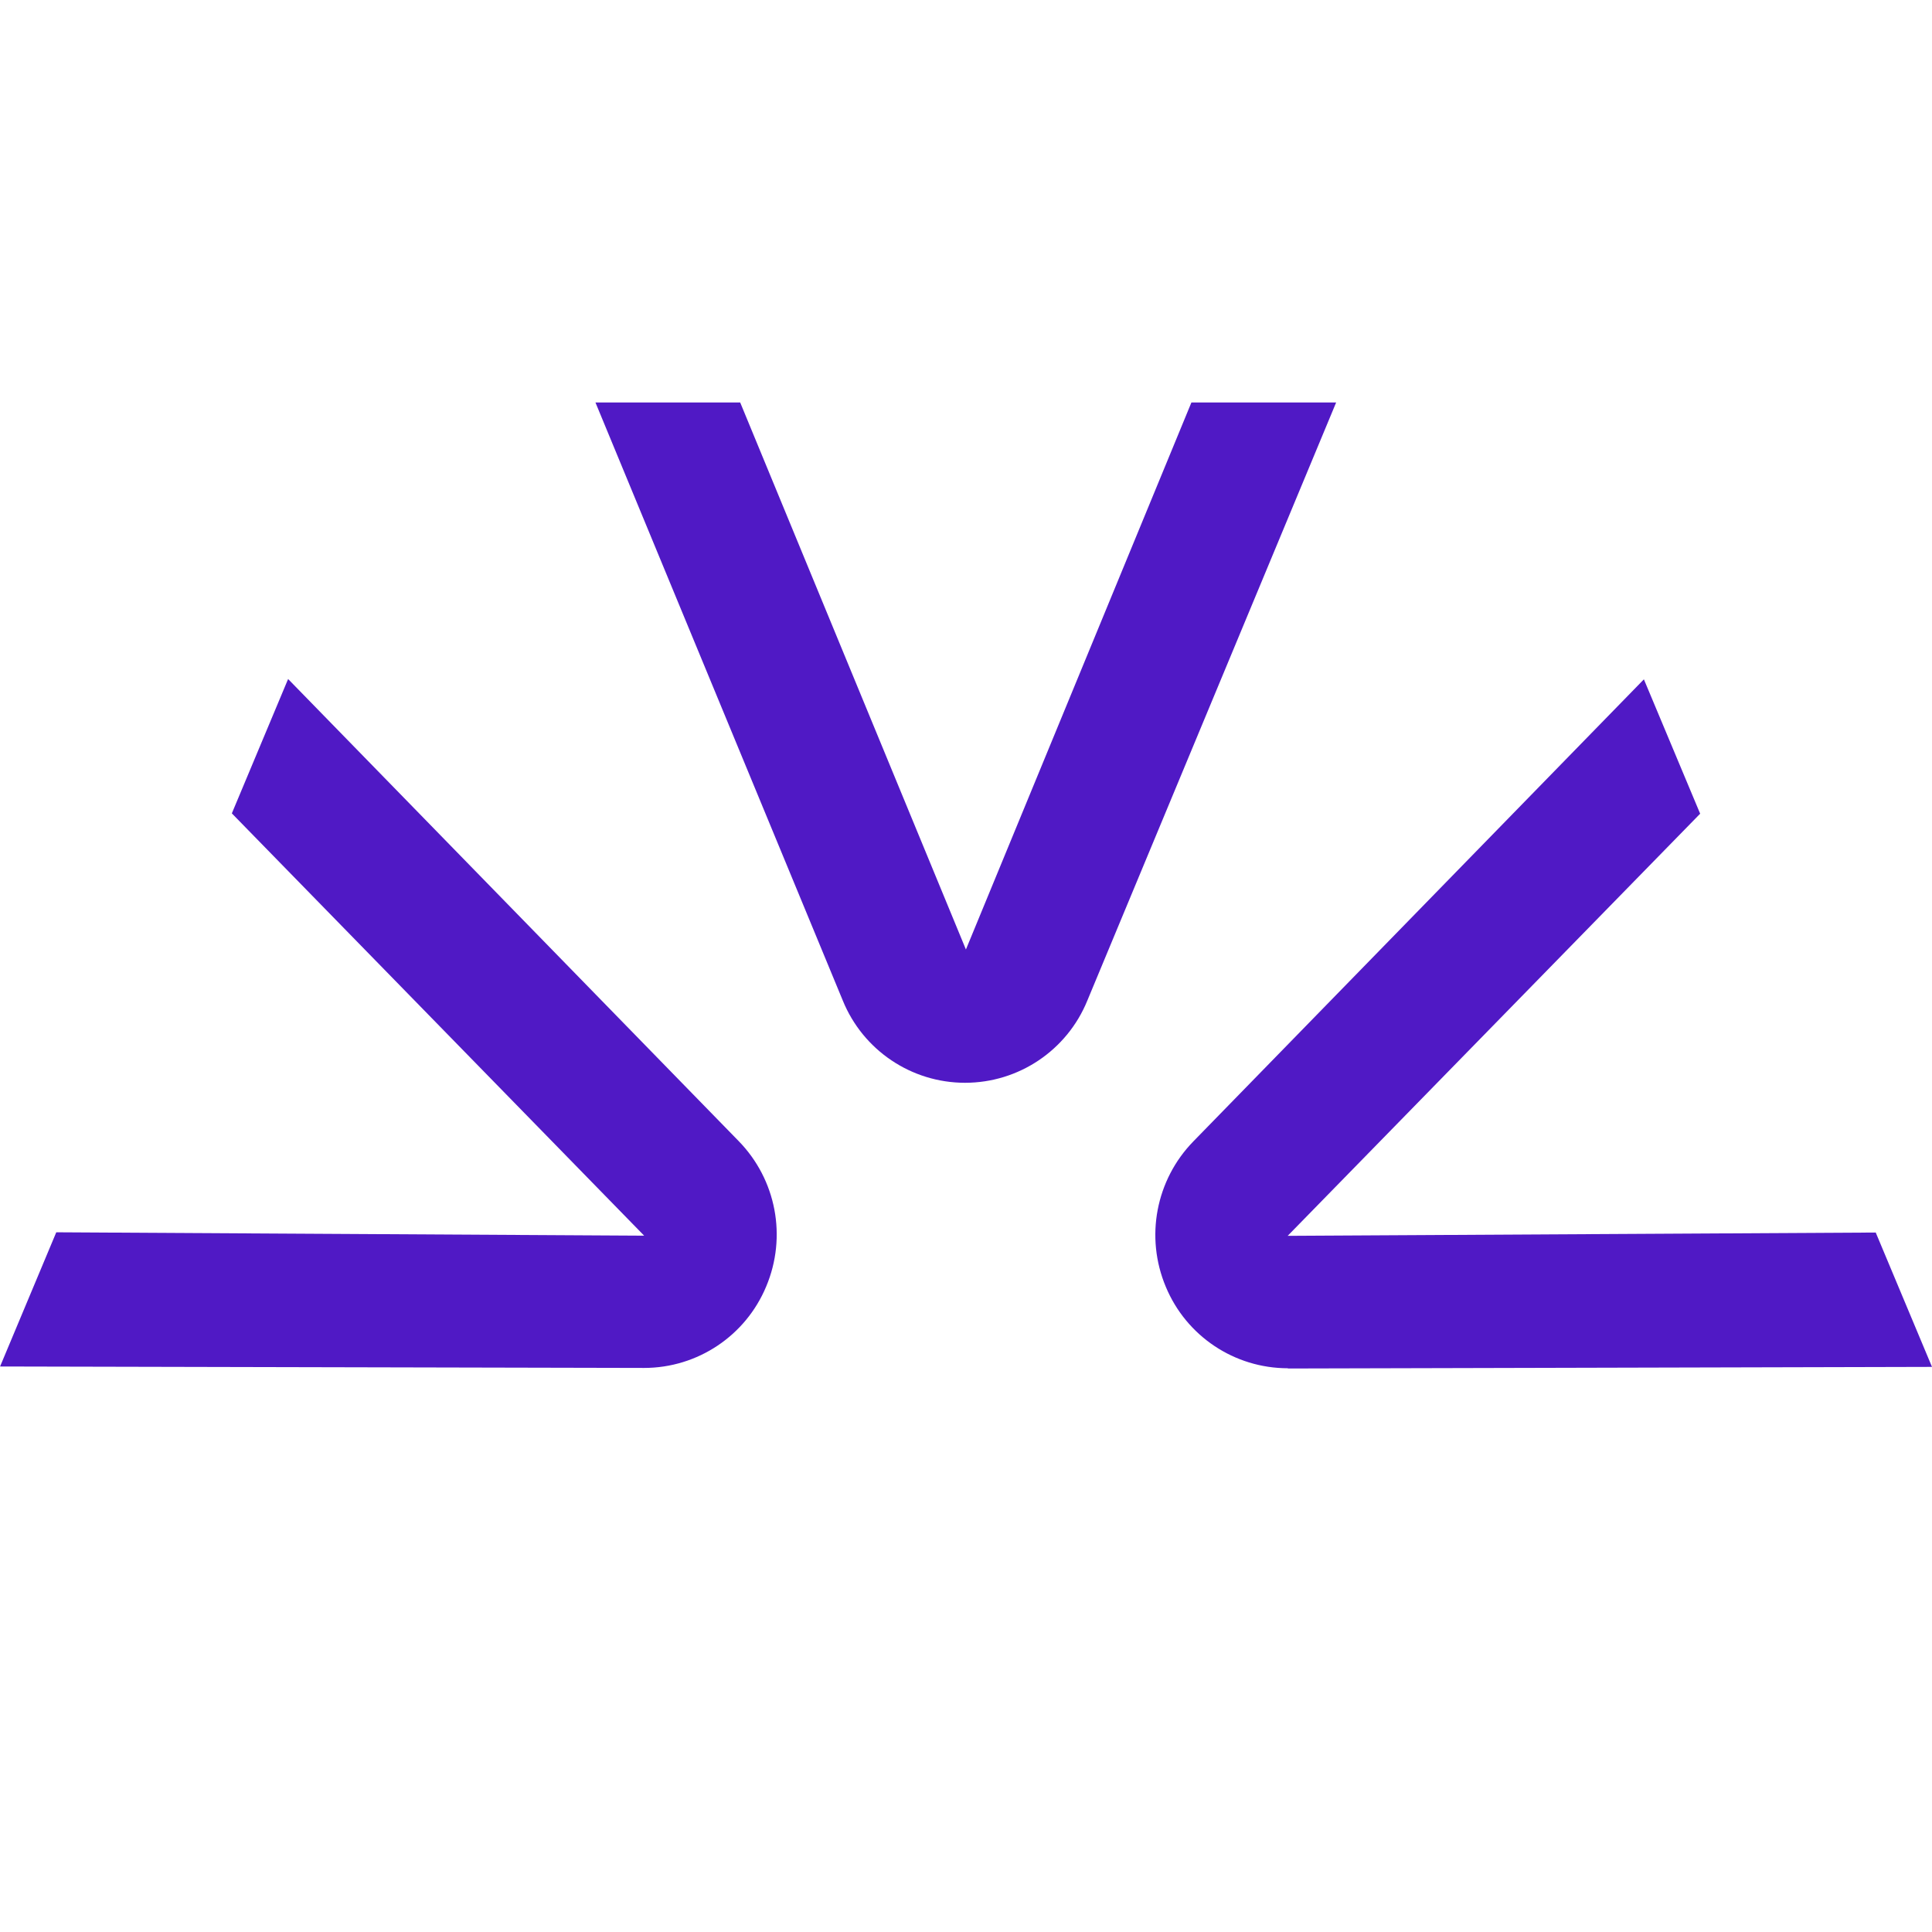
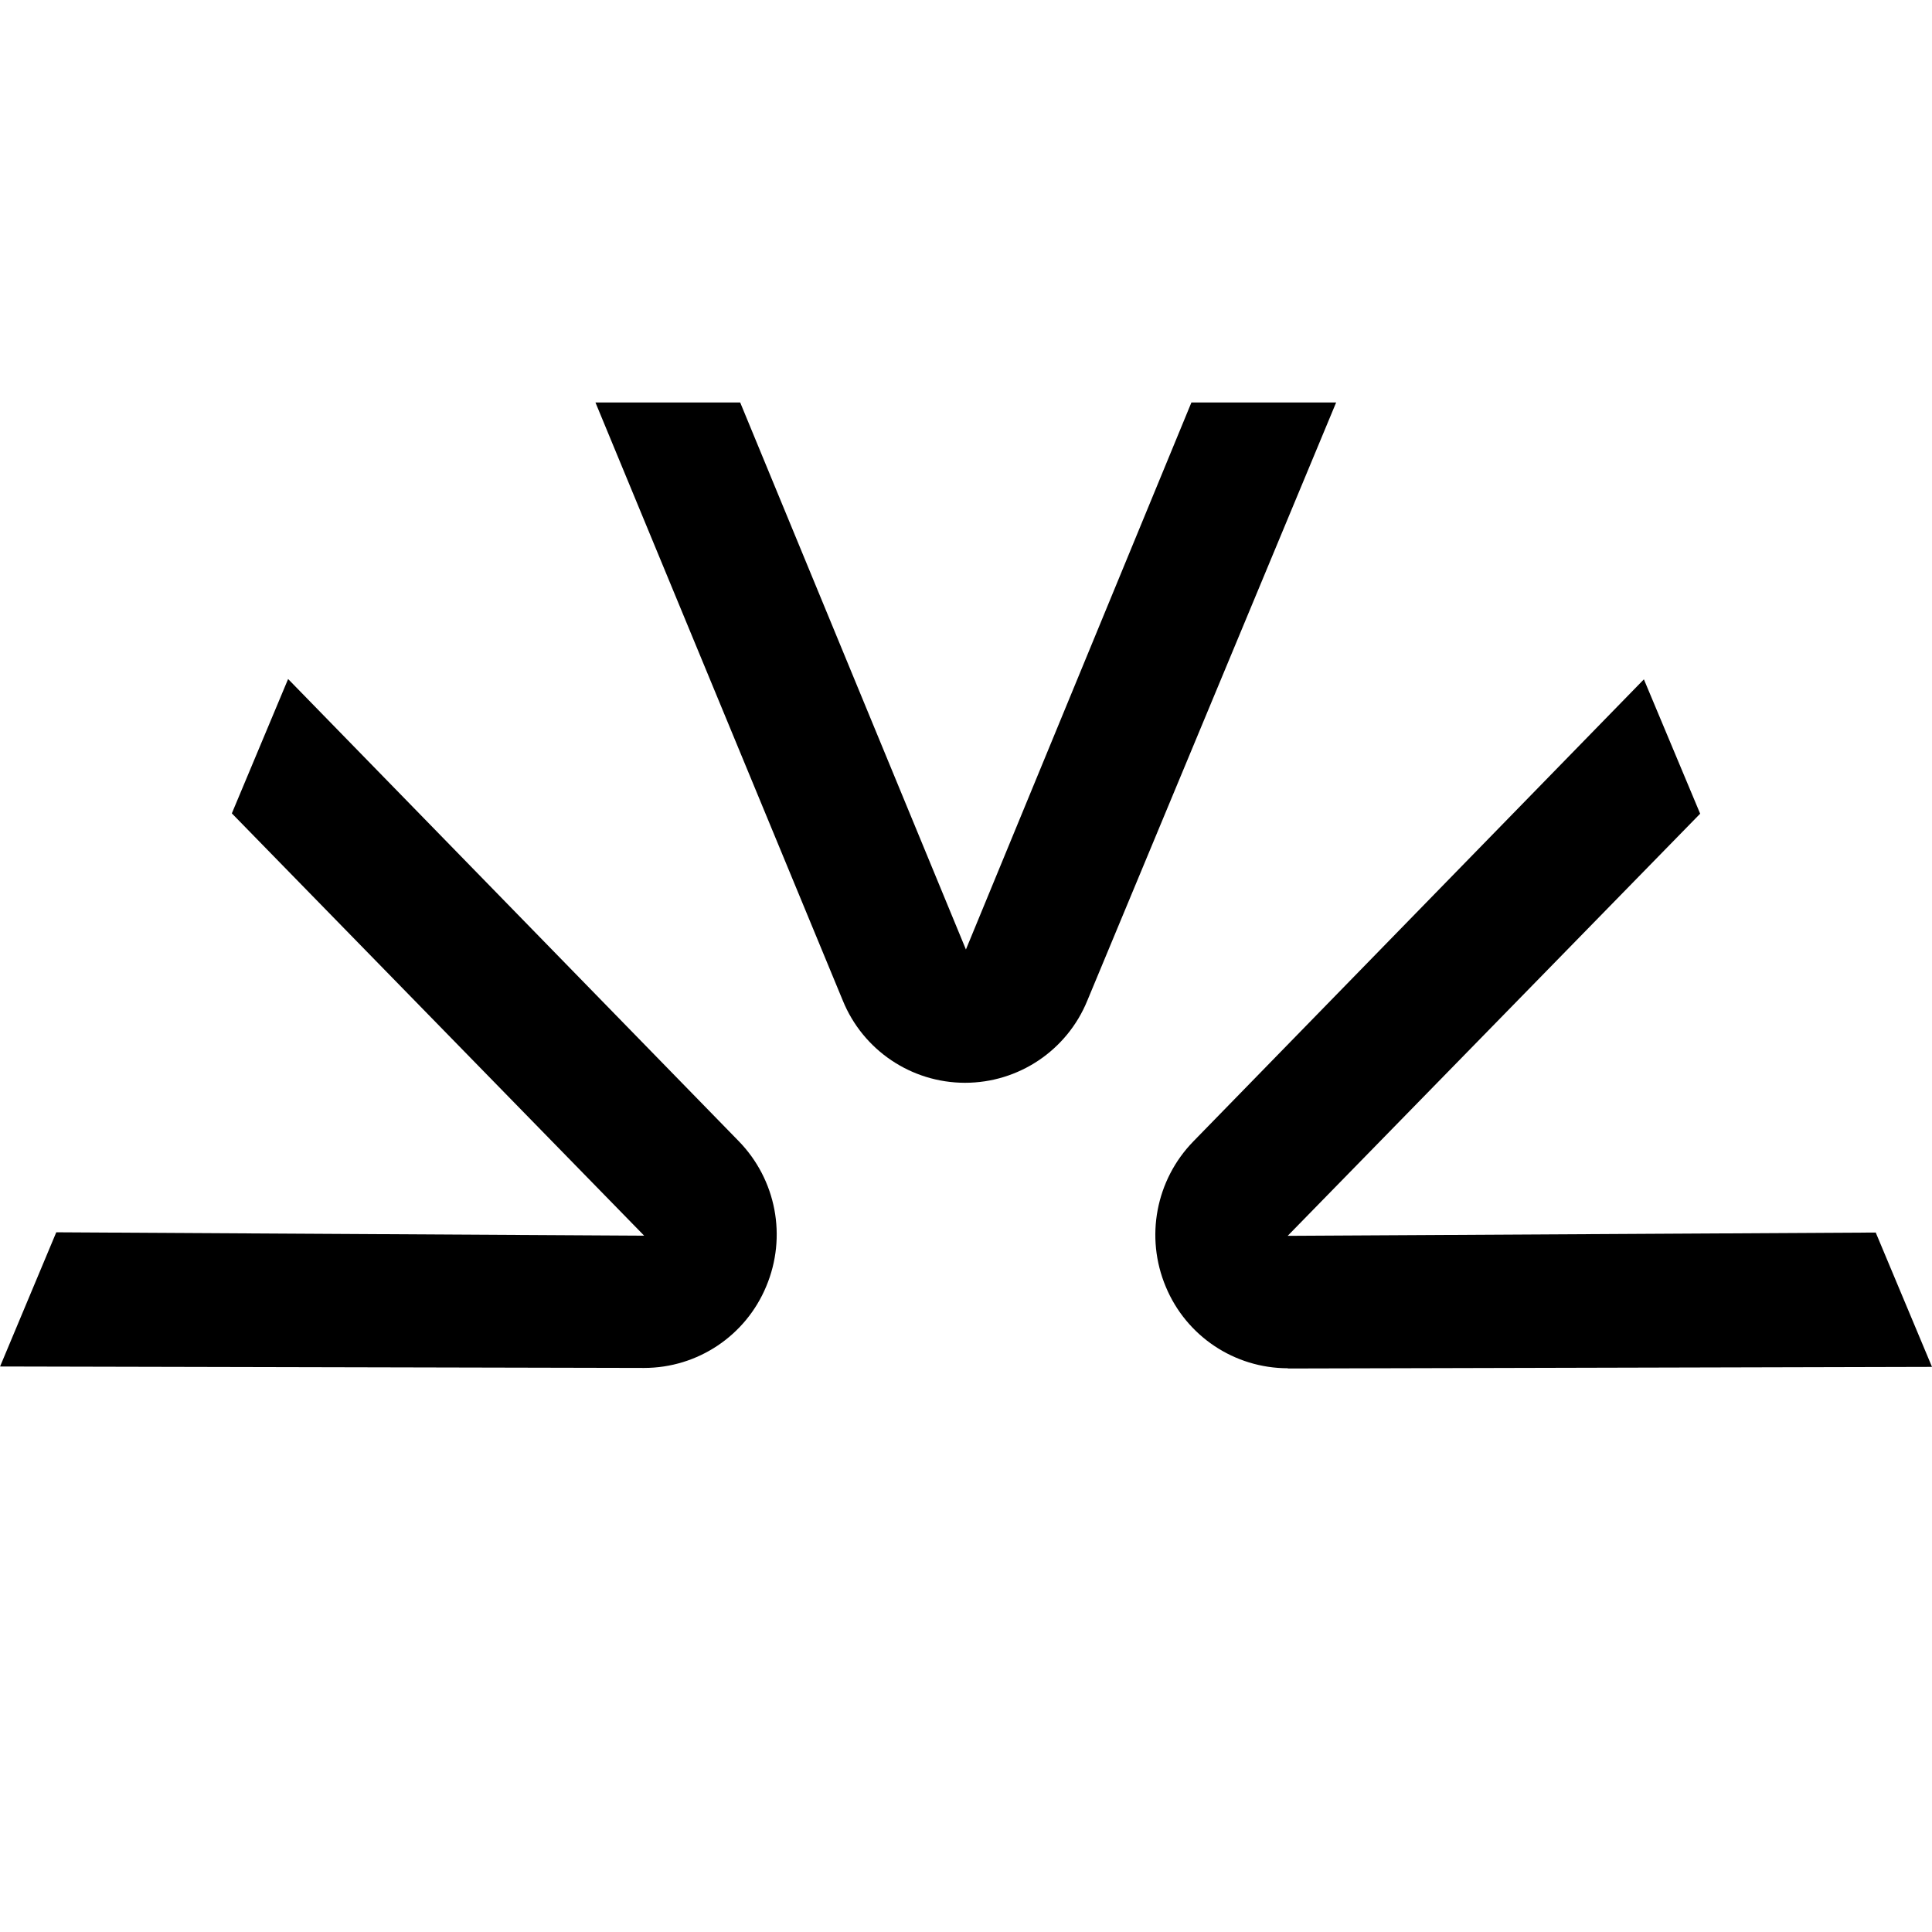
- <svg xmlns="http://www.w3.org/2000/svg" viewBox="0 0 24 24">
-   <path clip-rule="evenodd" d="M14.8 5l-2.801 6.795L9.195 5H7.397l3.072 7.428a1.64 1.64 0 003.038.002L16.598 5H14.8zm1.196 10.352l5.124-5.244-.699-1.669-5.596 5.739a1.664 1.664 0 00-.343 1.807 1.642 1.642 0 001.516 1.012L16 17l8-.02-.699-1.669-7.303.041h-.002zM2.88 10.104l.699-1.669 5.596 5.739c.468.479.603 1.189.343 1.807a1.643 1.643 0 01-1.516 1.012l-8-.018-.002.002.699-1.669 7.303.042-5.122-5.246z" fill="#5019C5" fill-rule="evenodd" />
+ <svg xmlns="http://www.w3.org/2000/svg" fill="currentColor" fill-rule="evenodd" viewBox="0 0 24 24">
+   <path clip-rule="evenodd" d="M14.8 5l-2.801 6.795L9.195 5H7.397l3.072 7.428a1.64 1.64 0 003.038.002L16.598 5H14.8zm1.196 10.352l5.124-5.244-.699-1.669-5.596 5.739a1.664 1.664 0 00-.343 1.807 1.642 1.642 0 001.516 1.012L16 17l8-.02-.699-1.669-7.303.041h-.002zM2.88 10.104l.699-1.669 5.596 5.739c.468.479.603 1.189.343 1.807a1.643 1.643 0 01-1.516 1.012l-8-.018-.002.002.699-1.669 7.303.042-5.122-5.246z" />
</svg>
